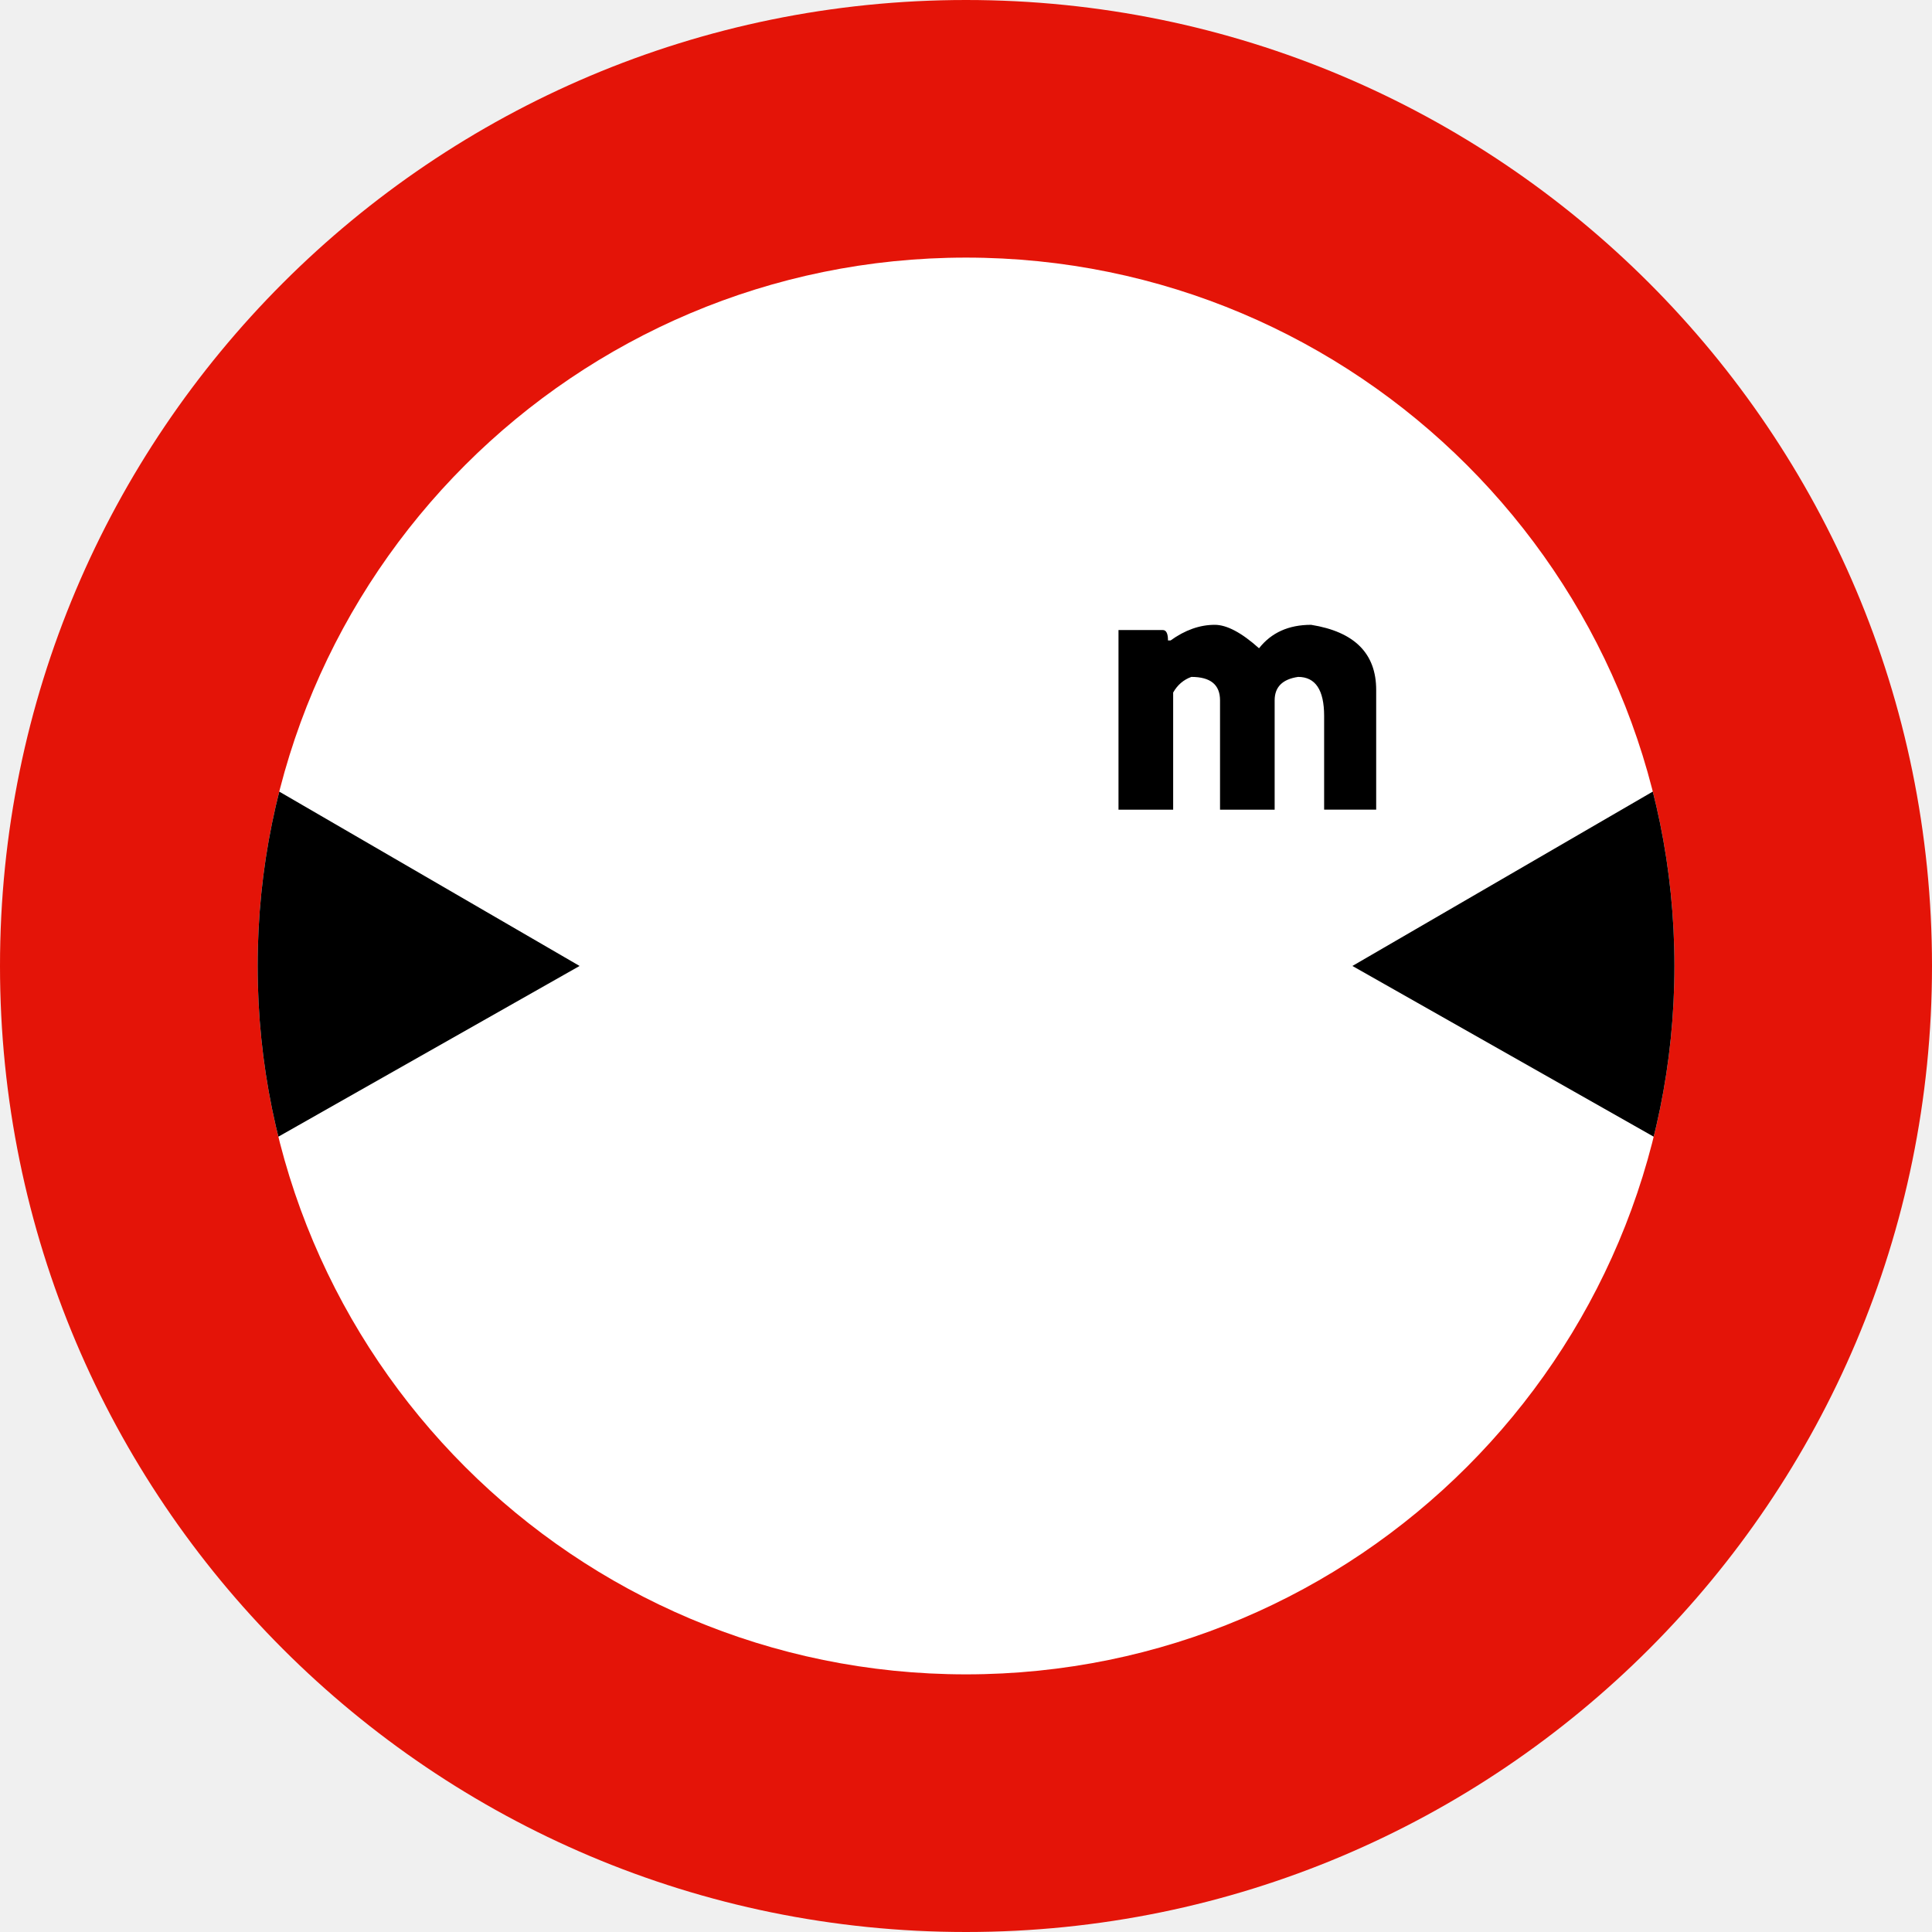
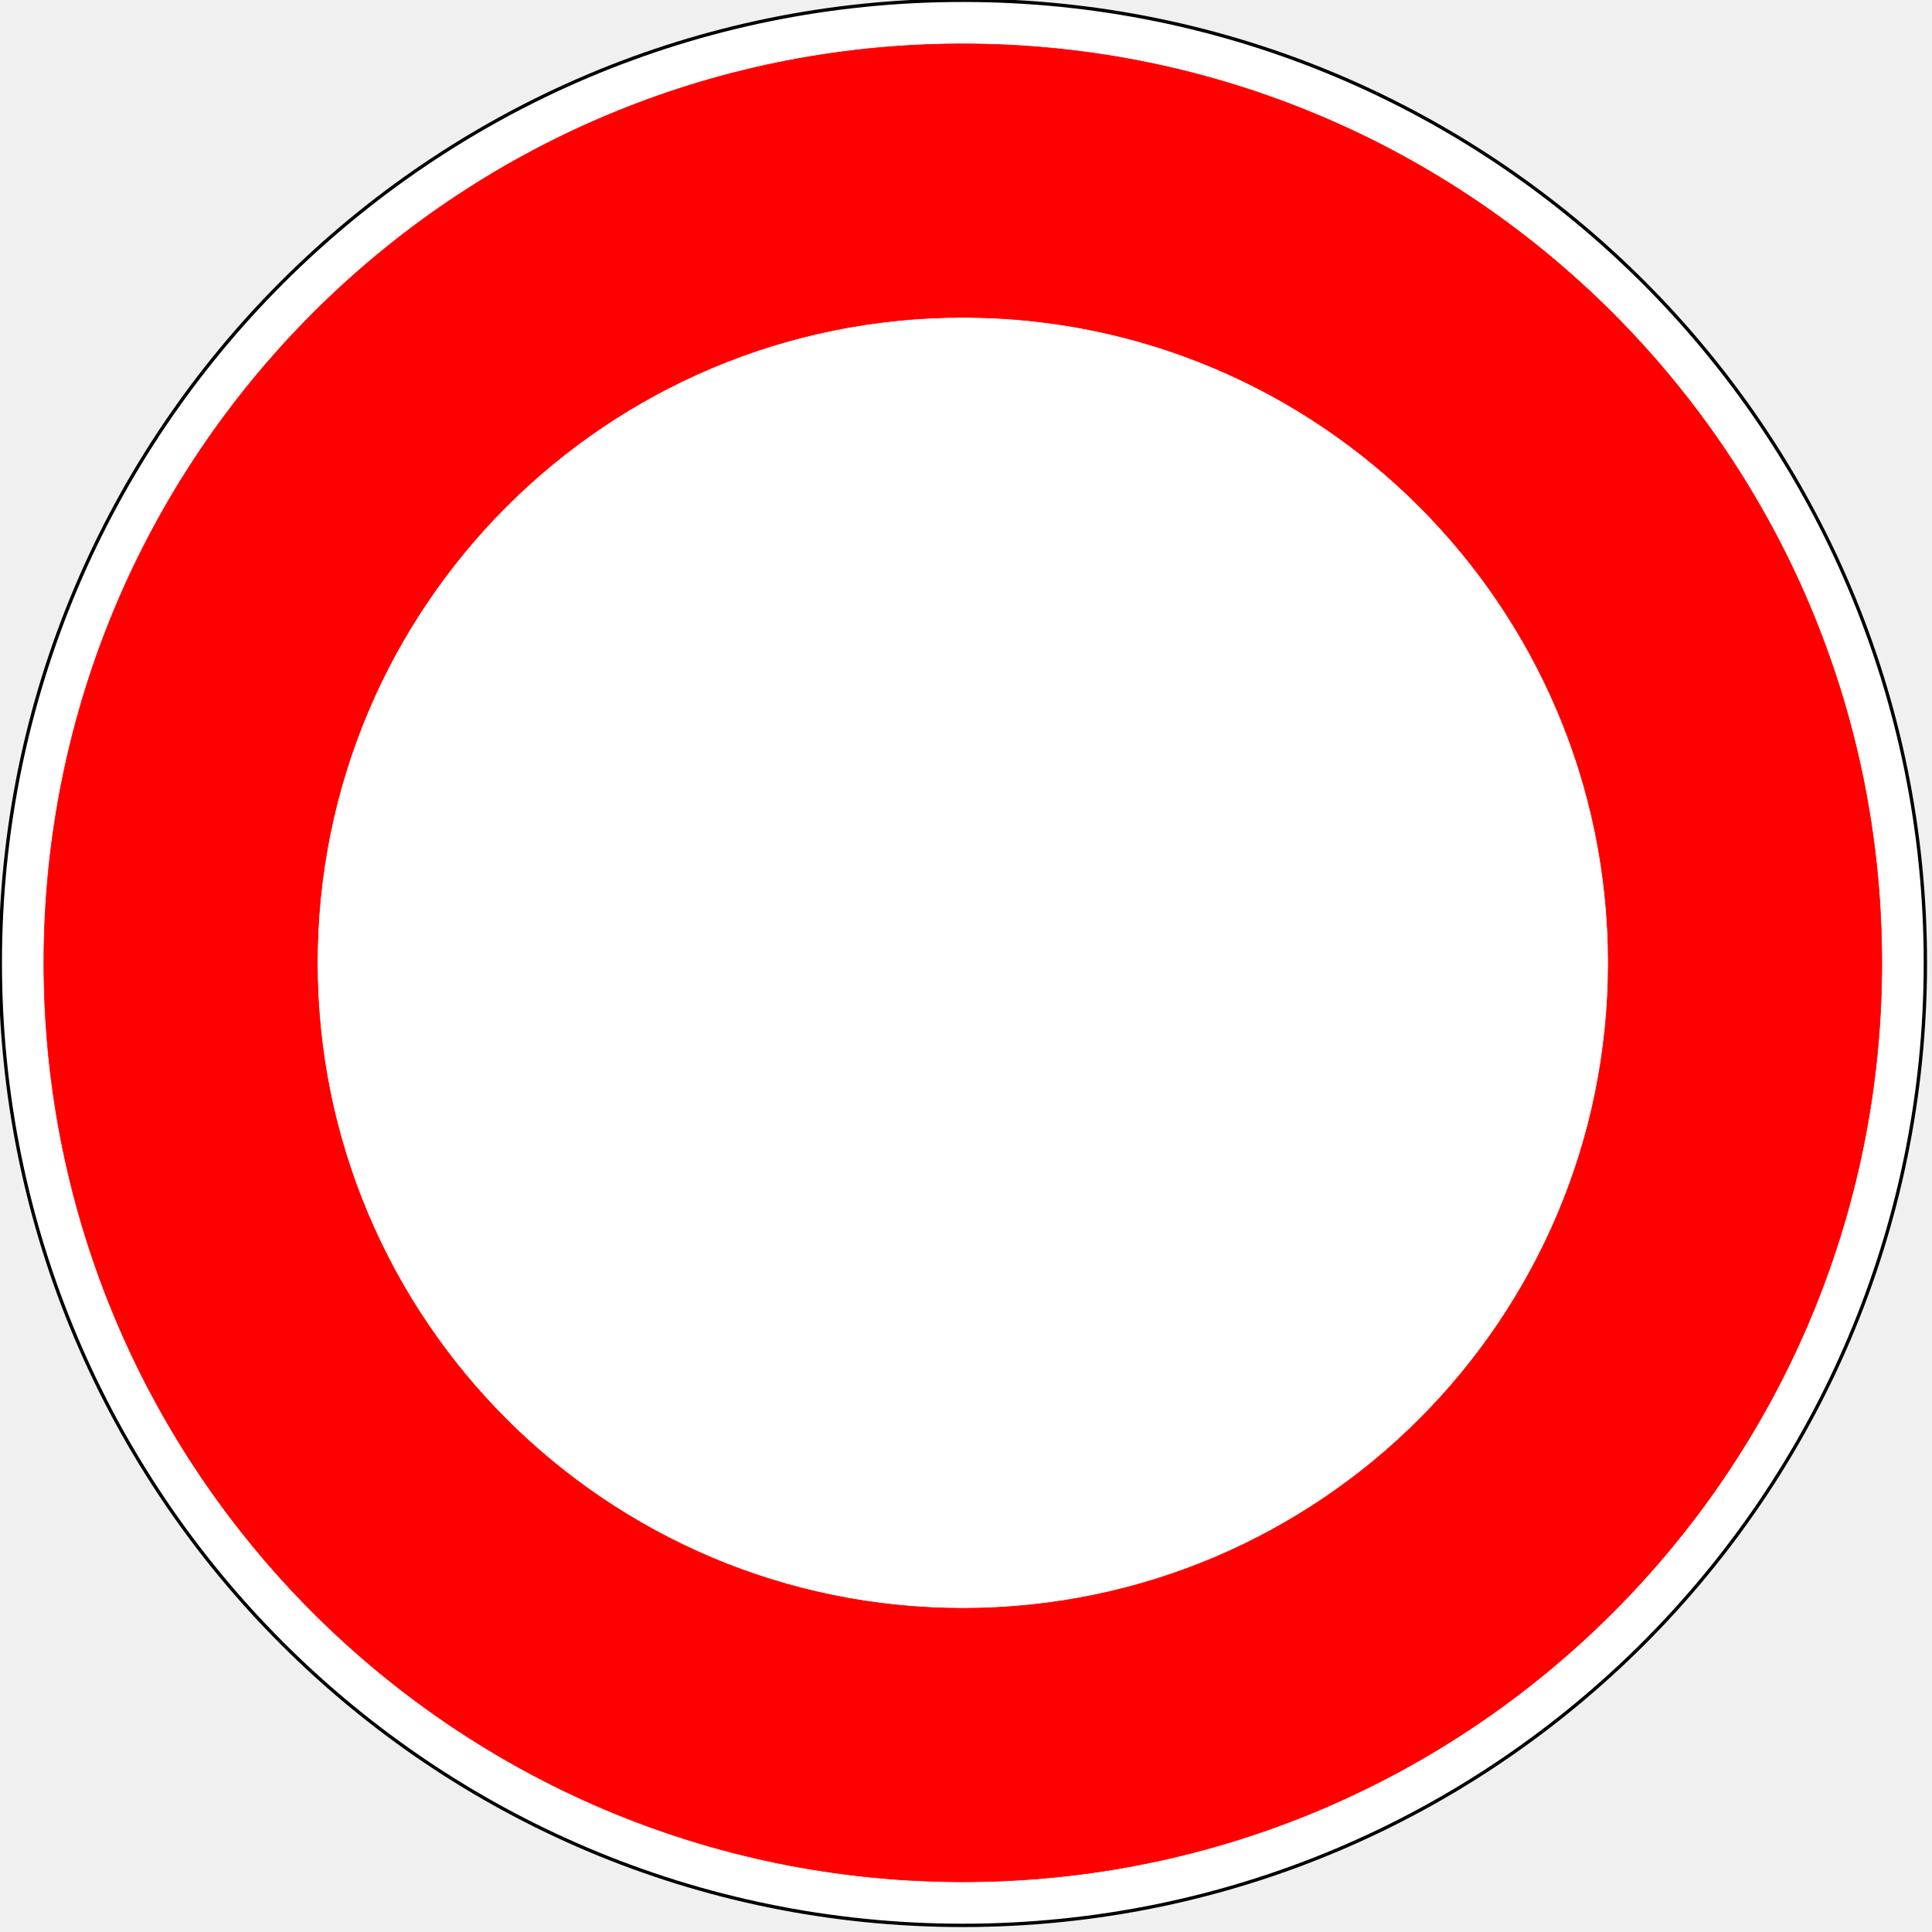
- <svg xmlns="http://www.w3.org/2000/svg" xmlns:xlink="http://www.w3.org/1999/xlink" version="1.2" width="48.104" height="48.104" id="svg2">
-   <defs id="defs3083">
-     <defs id="defs3063">
-       <path d="m 6.415,24.051 c 0,-9.741 7.896,-17.637 17.637,-17.637 9.742,0 17.639,7.896 17.639,17.637 0,9.74 -7.896,17.638 -17.639,17.638 -9.741,0 -17.637,-7.897 -17.637,-17.638" id="XMLID_1_" />
-     </defs>
-     <clipPath id="XMLID_3_">
-       <use id="use3067" x="0" y="0" width="450" height="450" xlink:href="#XMLID_1_" />
-     </clipPath>
-   </defs>
-   <path d="M 0,24.051 C 0,10.769 10.77,0 24.052,0 37.335,0 48.104,10.769 48.104,24.051 48.104,37.336 37.335,48.104 24.052,48.104 10.77,48.104 0,37.336 0,24.051" id="path3057" style="fill:#e41408" />
-   <path d="m 6.415,24.051 c 0,-9.741 7.896,-17.637 17.637,-17.637 9.742,0 17.639,7.896 17.639,17.637 0,9.74 -7.896,17.638 -17.639,17.638 -9.741,0 -17.637,-7.897 -17.637,-17.638" id="path3059" style="fill:#ffffff" />
-   <path d="m 42.491,23.786 -0.801,4.808 -8.017,-4.543 8.284,-4.809 0.534,4.544" clip-path="url(#XMLID_3_)" id="polyline3069" style="fill:#000000" />
-   <path d="m 5.612,23.786 0.803,4.808 8.016,-4.543 -8.284,-4.809 -0.535,4.544" clip-path="url(#XMLID_3_)" id="polyline3071" style="fill:#000000" />
-   <path d="m 20.415,17.102 h 0.313 c 3.015,0 4.89,1.354 5.625,4.063 v 2.031 c 0,1.569 -1.563,3.601 -4.688,6.094 h 4.688 v 3.125 H 15.728 v -2.344 c 0,-0.56 0.625,-1.185 1.875,-1.875 3.542,-2.656 5.313,-4.427 5.313,-5.313 l 0.156,-0.781 c 0,-1.042 -0.833,-1.667 -2.5,-1.875 -1.458,0.254 -2.188,1.191 -2.188,2.813 v 0.156 h -3.281 v -1.563 c 0,-1.81 1.042,-3.164 3.125,-4.063 0.69,-0.312 1.418,-0.468 2.187,-0.468 z" id="path3075" style="fill:#1c1d20" />
-   <path d="m 30.246,15.557 c 0.3,0 0.667,0.195 1.102,0.584 0.306,-0.389 0.737,-0.584 1.297,-0.584 1.08,0.173 1.62,0.713 1.62,1.621 v 2.981 h -1.296 v -2.333 c 0,-0.648 -0.217,-0.972 -0.648,-0.972 -0.389,0.057 -0.584,0.251 -0.584,0.583 v 2.723 h -1.36 v -2.723 c 0,-0.389 -0.238,-0.583 -0.714,-0.583 -0.194,0.07 -0.346,0.2 -0.453,0.389 v 2.917 h -1.361 v -4.473 h 1.102 c 0.087,0 0.13,0.086 0.13,0.259 h 0.065 c 0.36,-0.259 0.727,-0.389 1.1,-0.389 z" id="path3079" style="fill:#000000" />
-   <g id="layer21" />
-   <g id="layer22" style="display:inline">
-     <path style="fill:#ffffff;stroke:none;stroke-linecap:round;stroke-linejoin:round" d="M 24.87,14.137 30.171,33.771 14.071,33.575 15.315,15.249 Z" id="path6771" />
-   </g>
-   <g id="layer23" style="display:inline" />
+ <svg xmlns="http://www.w3.org/2000/svg" version="1.1" id="Layer_1" x="0px" y="0px" width="576px" height="576px" viewBox="0 0 576 576" enable-background="new 0 0 576 576" xml:space="preserve">
+   <defs>
+ 	</defs>
+   <circle id="circle2448" fill="#FFFFFF" stroke="#000000" stroke-linecap="round" stroke-linejoin="round" cx="287.057" cy="287.057" r="286.969" />
+   <circle id="circle2450" fill="#FF0000" stroke="#FF0000" stroke-width="0.176" stroke-linecap="round" stroke-linejoin="round" cx="287.057" cy="287.057" r="273.982" />
+   <circle id="circle2452" fill="#FFFFFF" stroke="#FF0000" stroke-width="0.176" stroke-linecap="round" stroke-linejoin="round" cx="287.057" cy="287.057" r="192.438" />
</svg>
